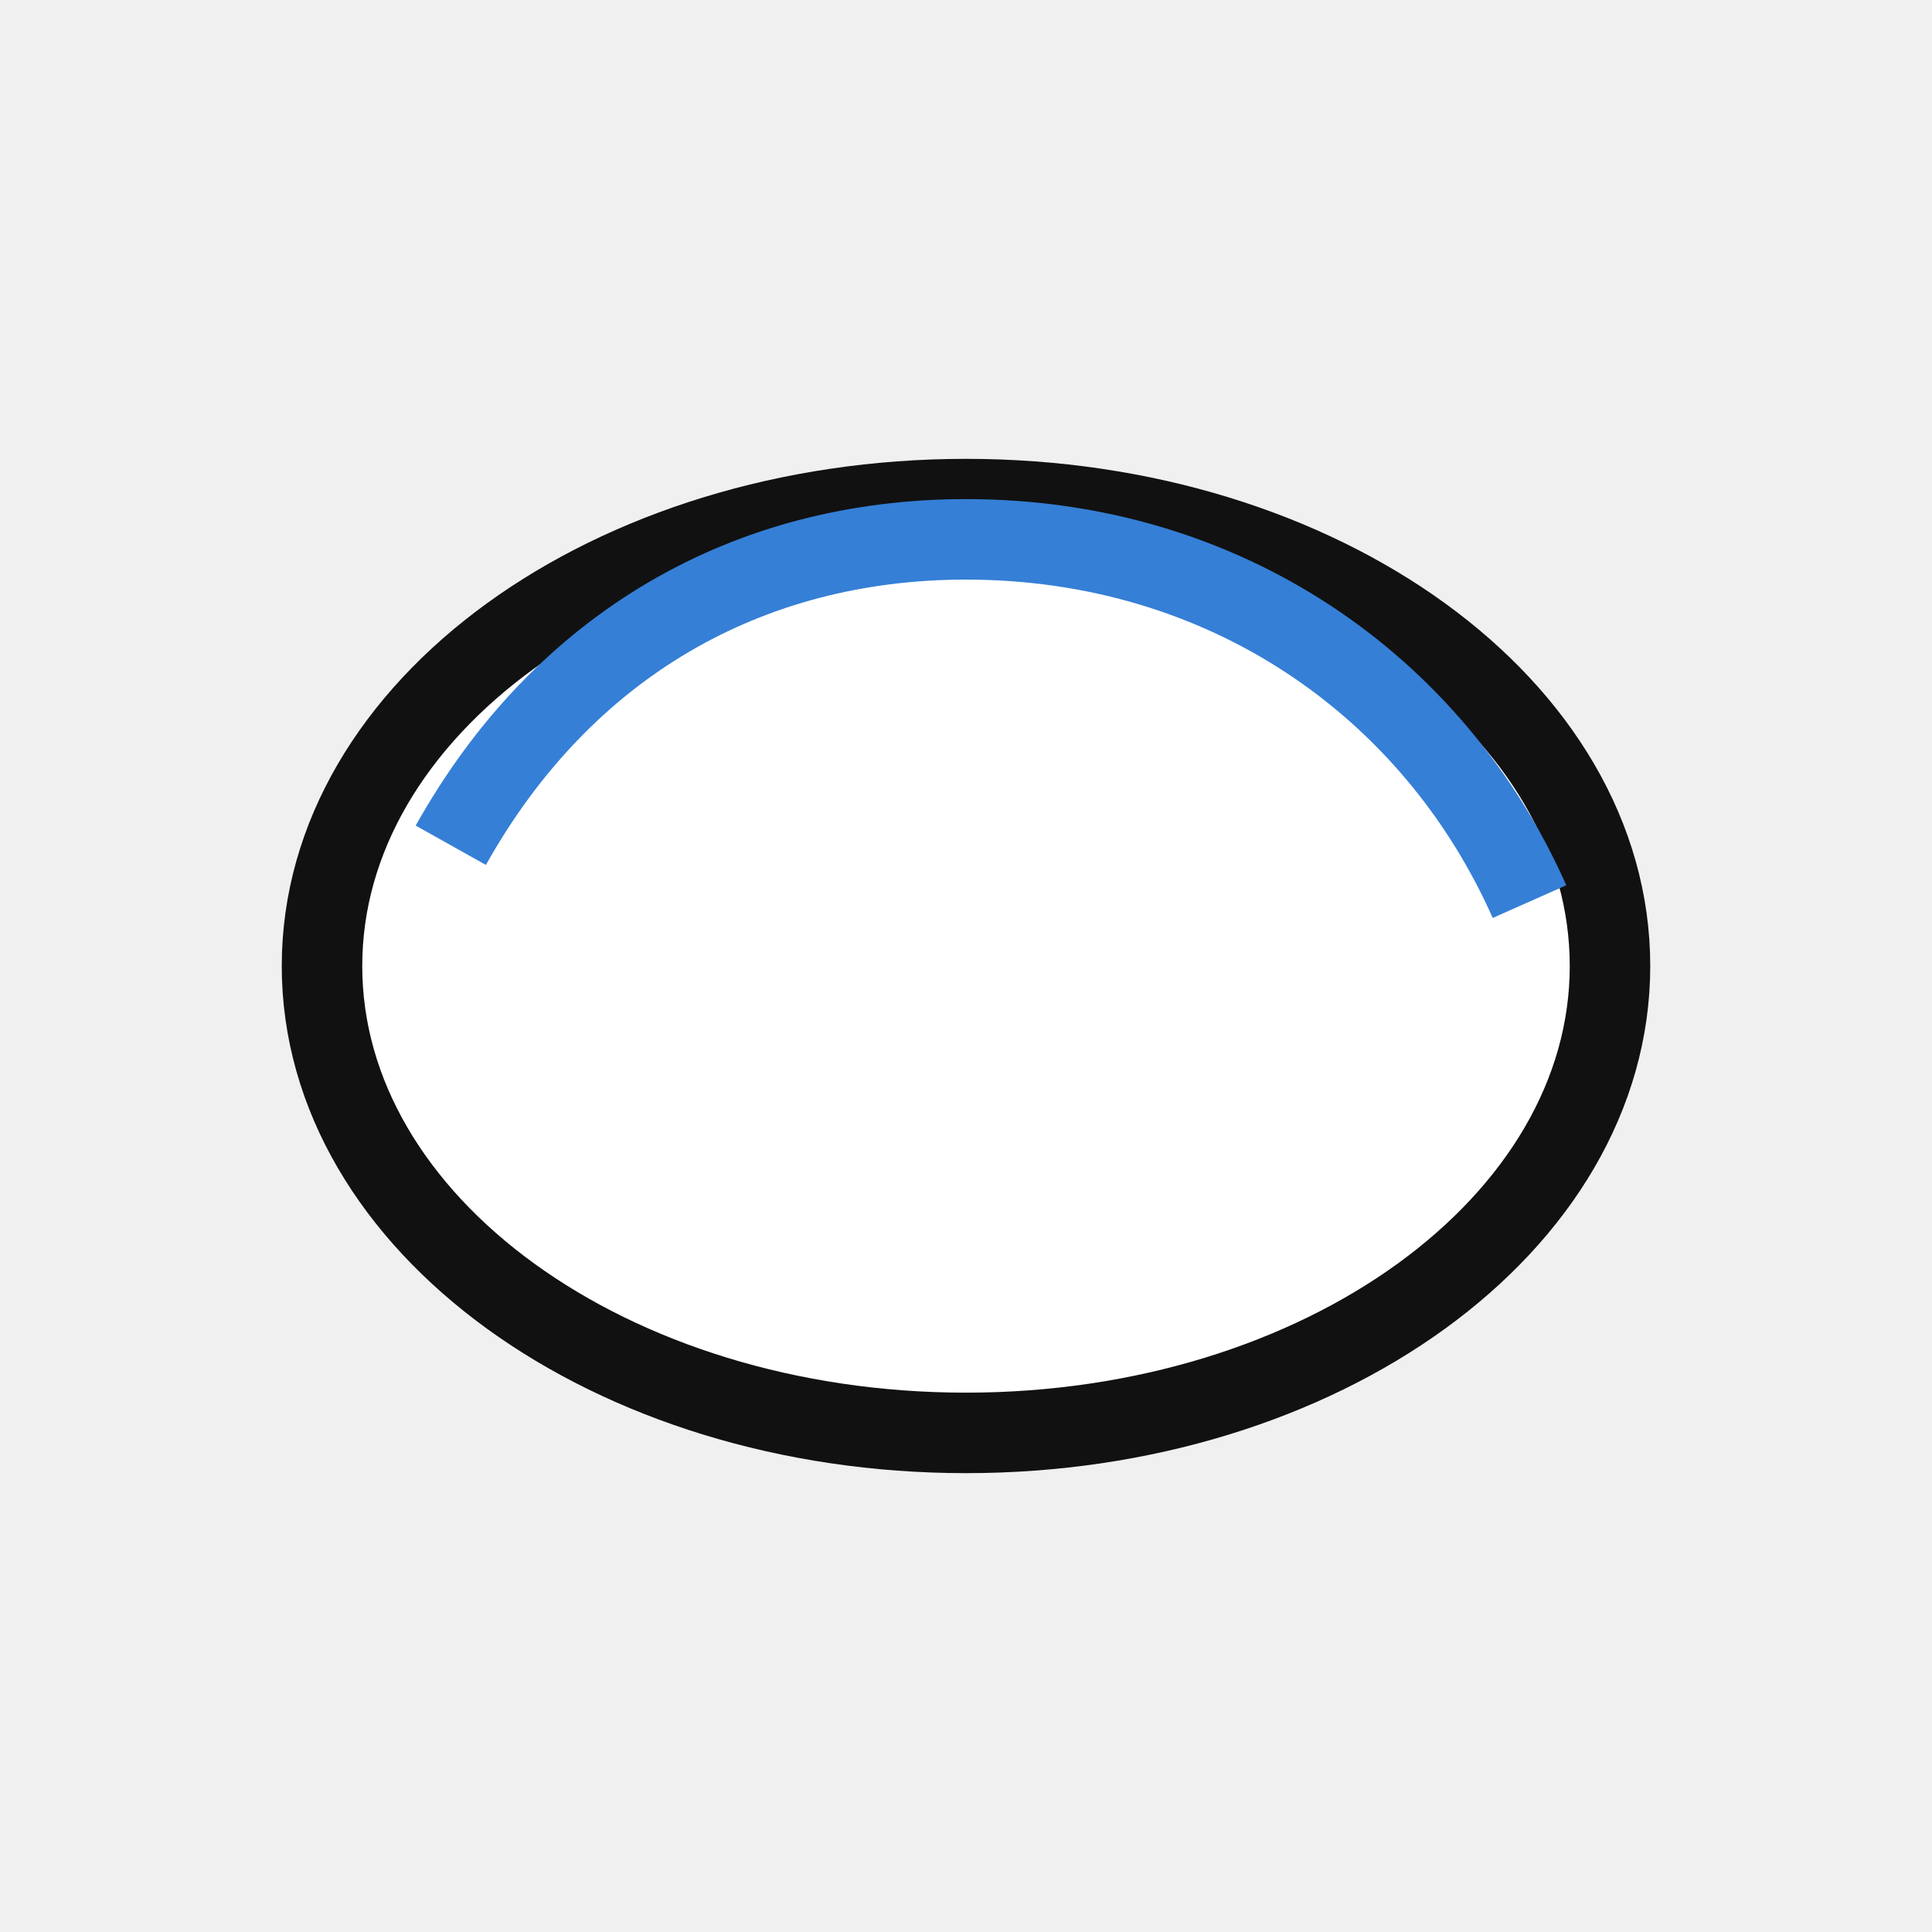
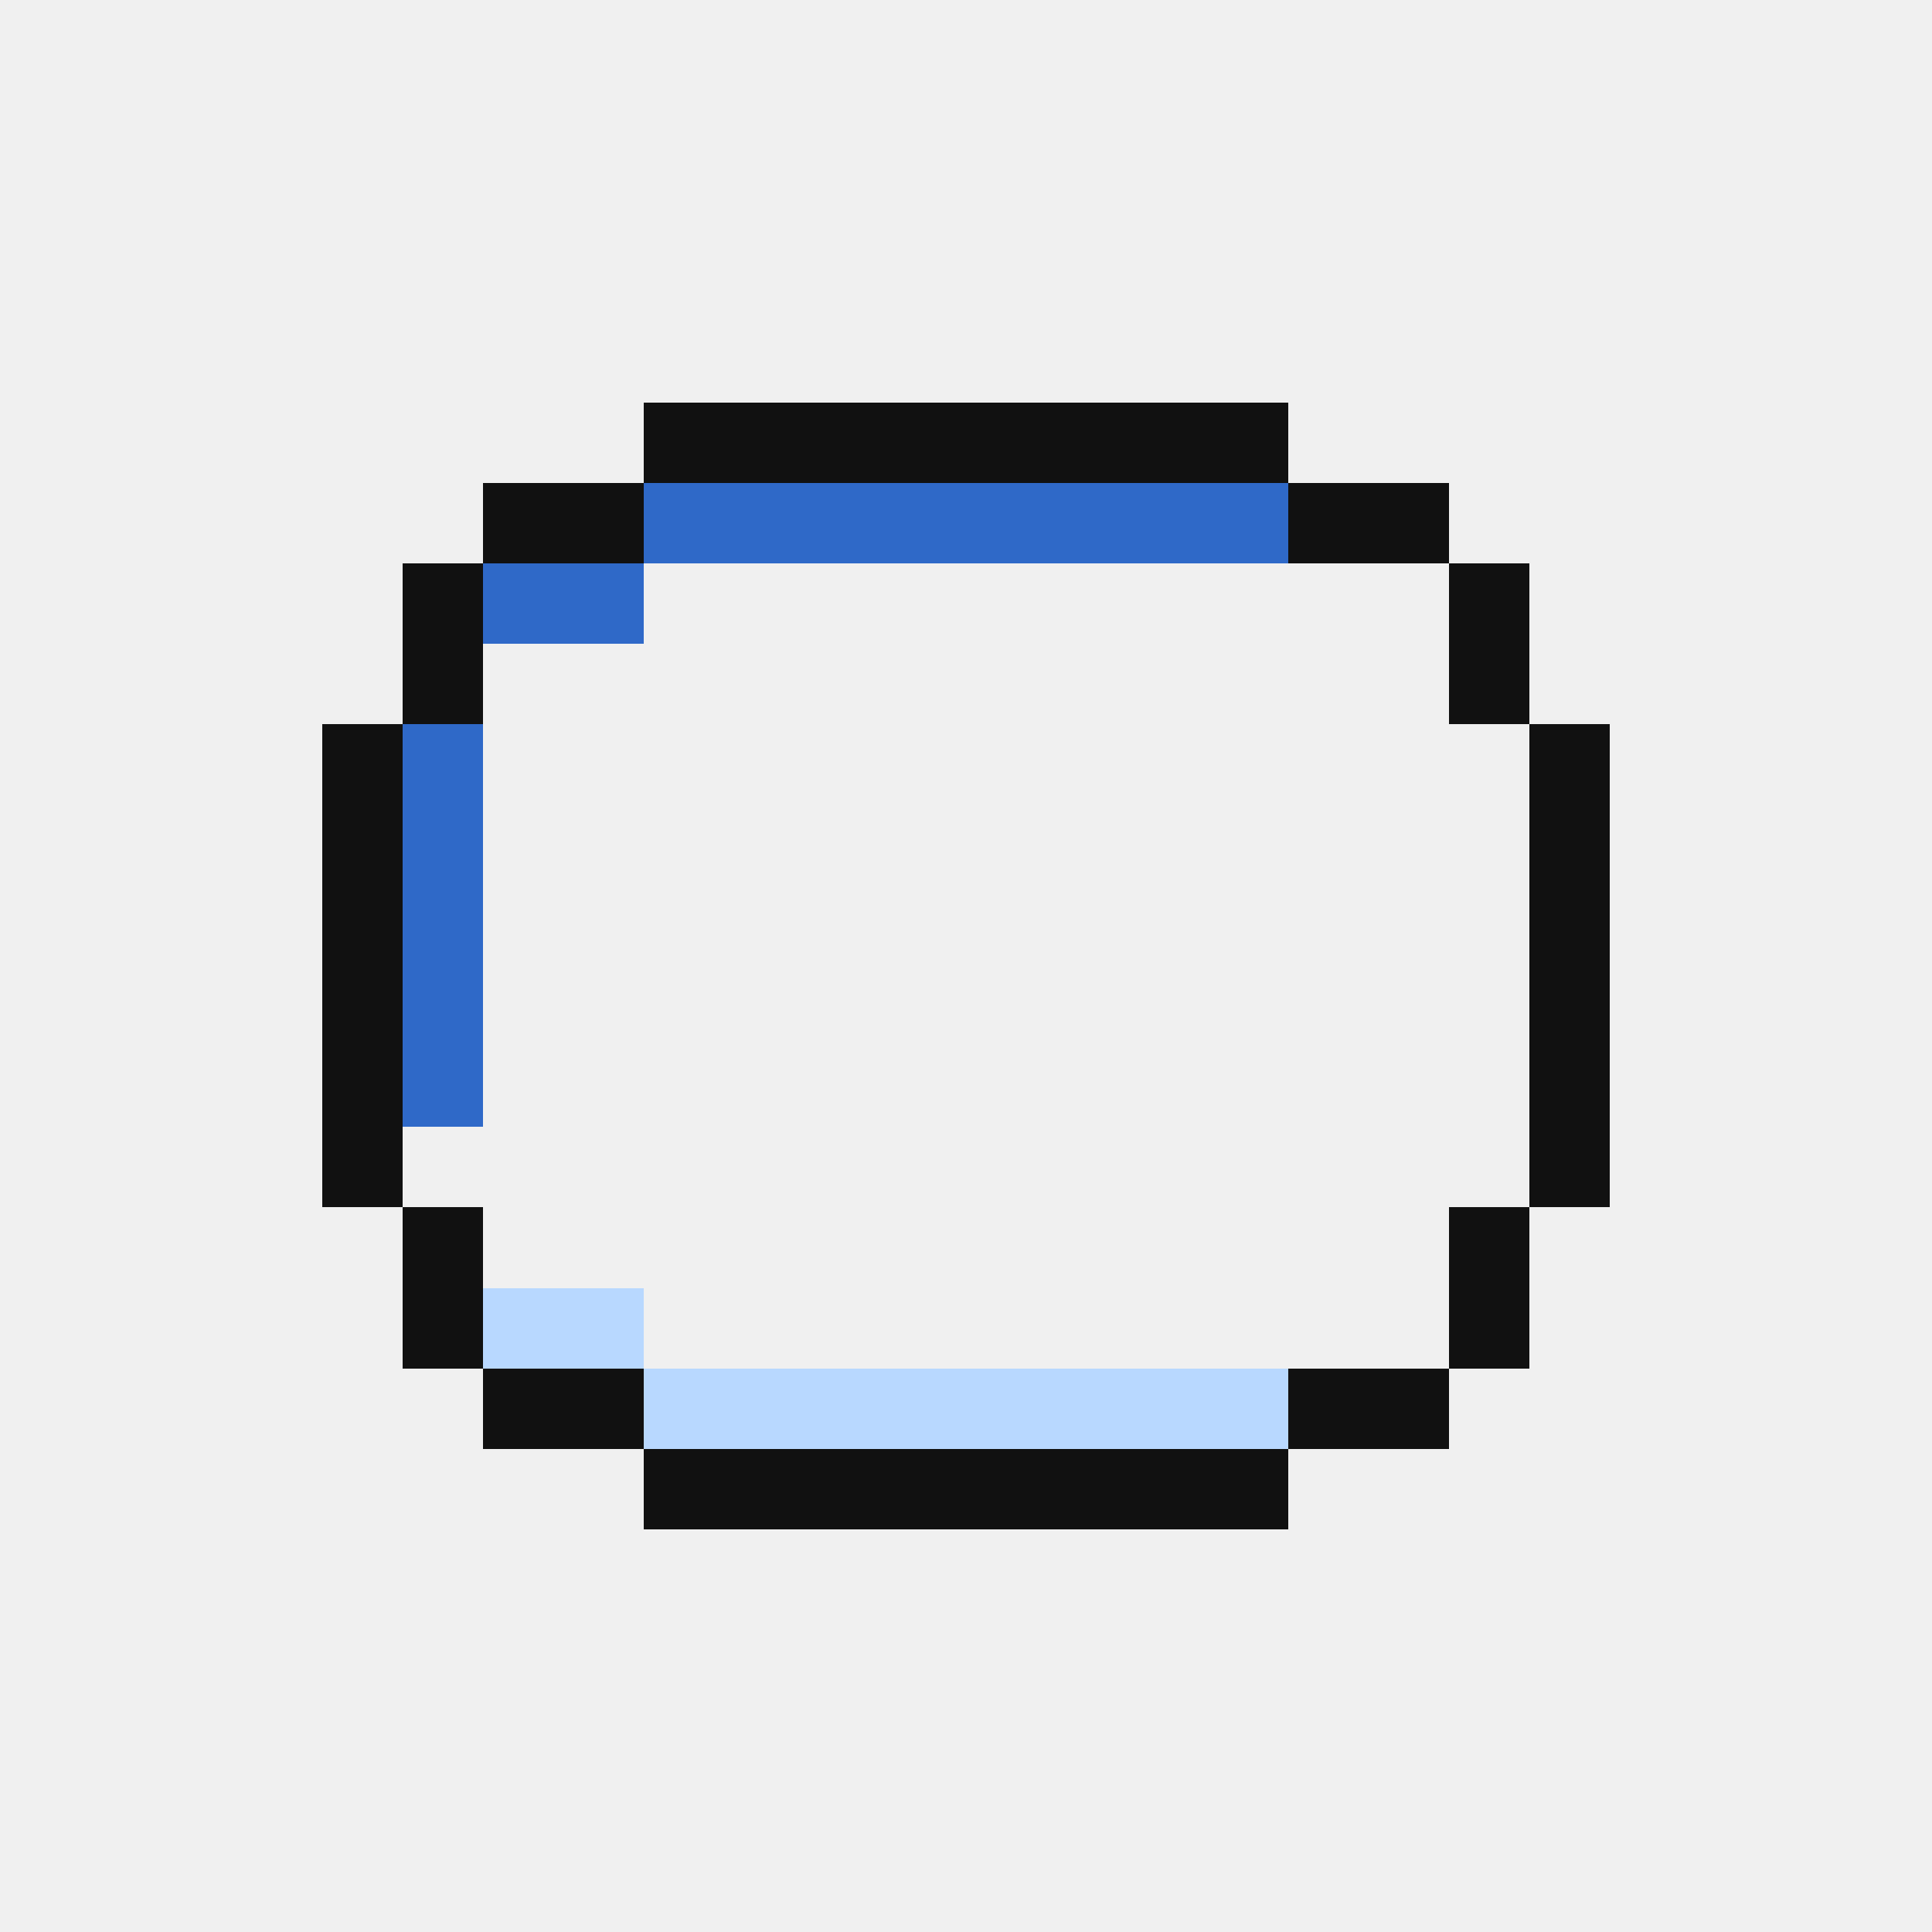
- <svg xmlns="http://www.w3.org/2000/svg" width="24" height="24" viewBox="0 0 24 24">
-   <ellipse cx="12" cy="12" rx="8" ry="5.8" fill="#ffffff" stroke="#111111" stroke-width="1" />
-   <path d="M5.6 10.5C7 8 9.3 6.7 12 6.7C15.2 6.7 17.8 8.5 19 11.2" fill="none" stroke="#357fd6" stroke-width="1" />
+ <svg xmlns="http://www.w3.org/2000/svg" width="24" height="24" viewBox="0 0 24 24" shape-rendering="crispEdges">
+   <rect x="0" y="0" width="24" height="24" fill="none" />
+   <rect x="8" y="5" width="8" height="1" fill="#111111" />
+   <rect x="6" y="6" width="2" height="1" fill="#111111" />
+   <rect x="16" y="6" width="2" height="1" fill="#111111" />
+   <rect x="5" y="7" width="1" height="2" fill="#111111" />
+   <rect x="18" y="7" width="1" height="2" fill="#111111" />
+   <rect x="4" y="9" width="1" height="6" fill="#111111" />
+   <rect x="19" y="9" width="1" height="6" fill="#111111" />
+   <rect x="5" y="15" width="1" height="2" fill="#111111" />
+   <rect x="18" y="15" width="1" height="2" fill="#111111" />
+   <rect x="6" y="17" width="2" height="1" fill="#111111" />
+   <rect x="16" y="17" width="2" height="1" fill="#111111" />
+   <rect x="8" y="18" width="8" height="1" fill="#111111" />
+   <rect x="8" y="6" width="8" height="1" fill="#2f69c8" />
+   <rect x="6" y="7" width="2" height="1" fill="#2f69c8" />
+   <rect x="5" y="9" width="1" height="5" fill="#2f69c8" />
+   <rect x="6" y="16" width="2" height="1" fill="#b8d8ff" />
+   <rect x="8" y="17" width="8" height="1" fill="#b8d8ff" />
</svg>
